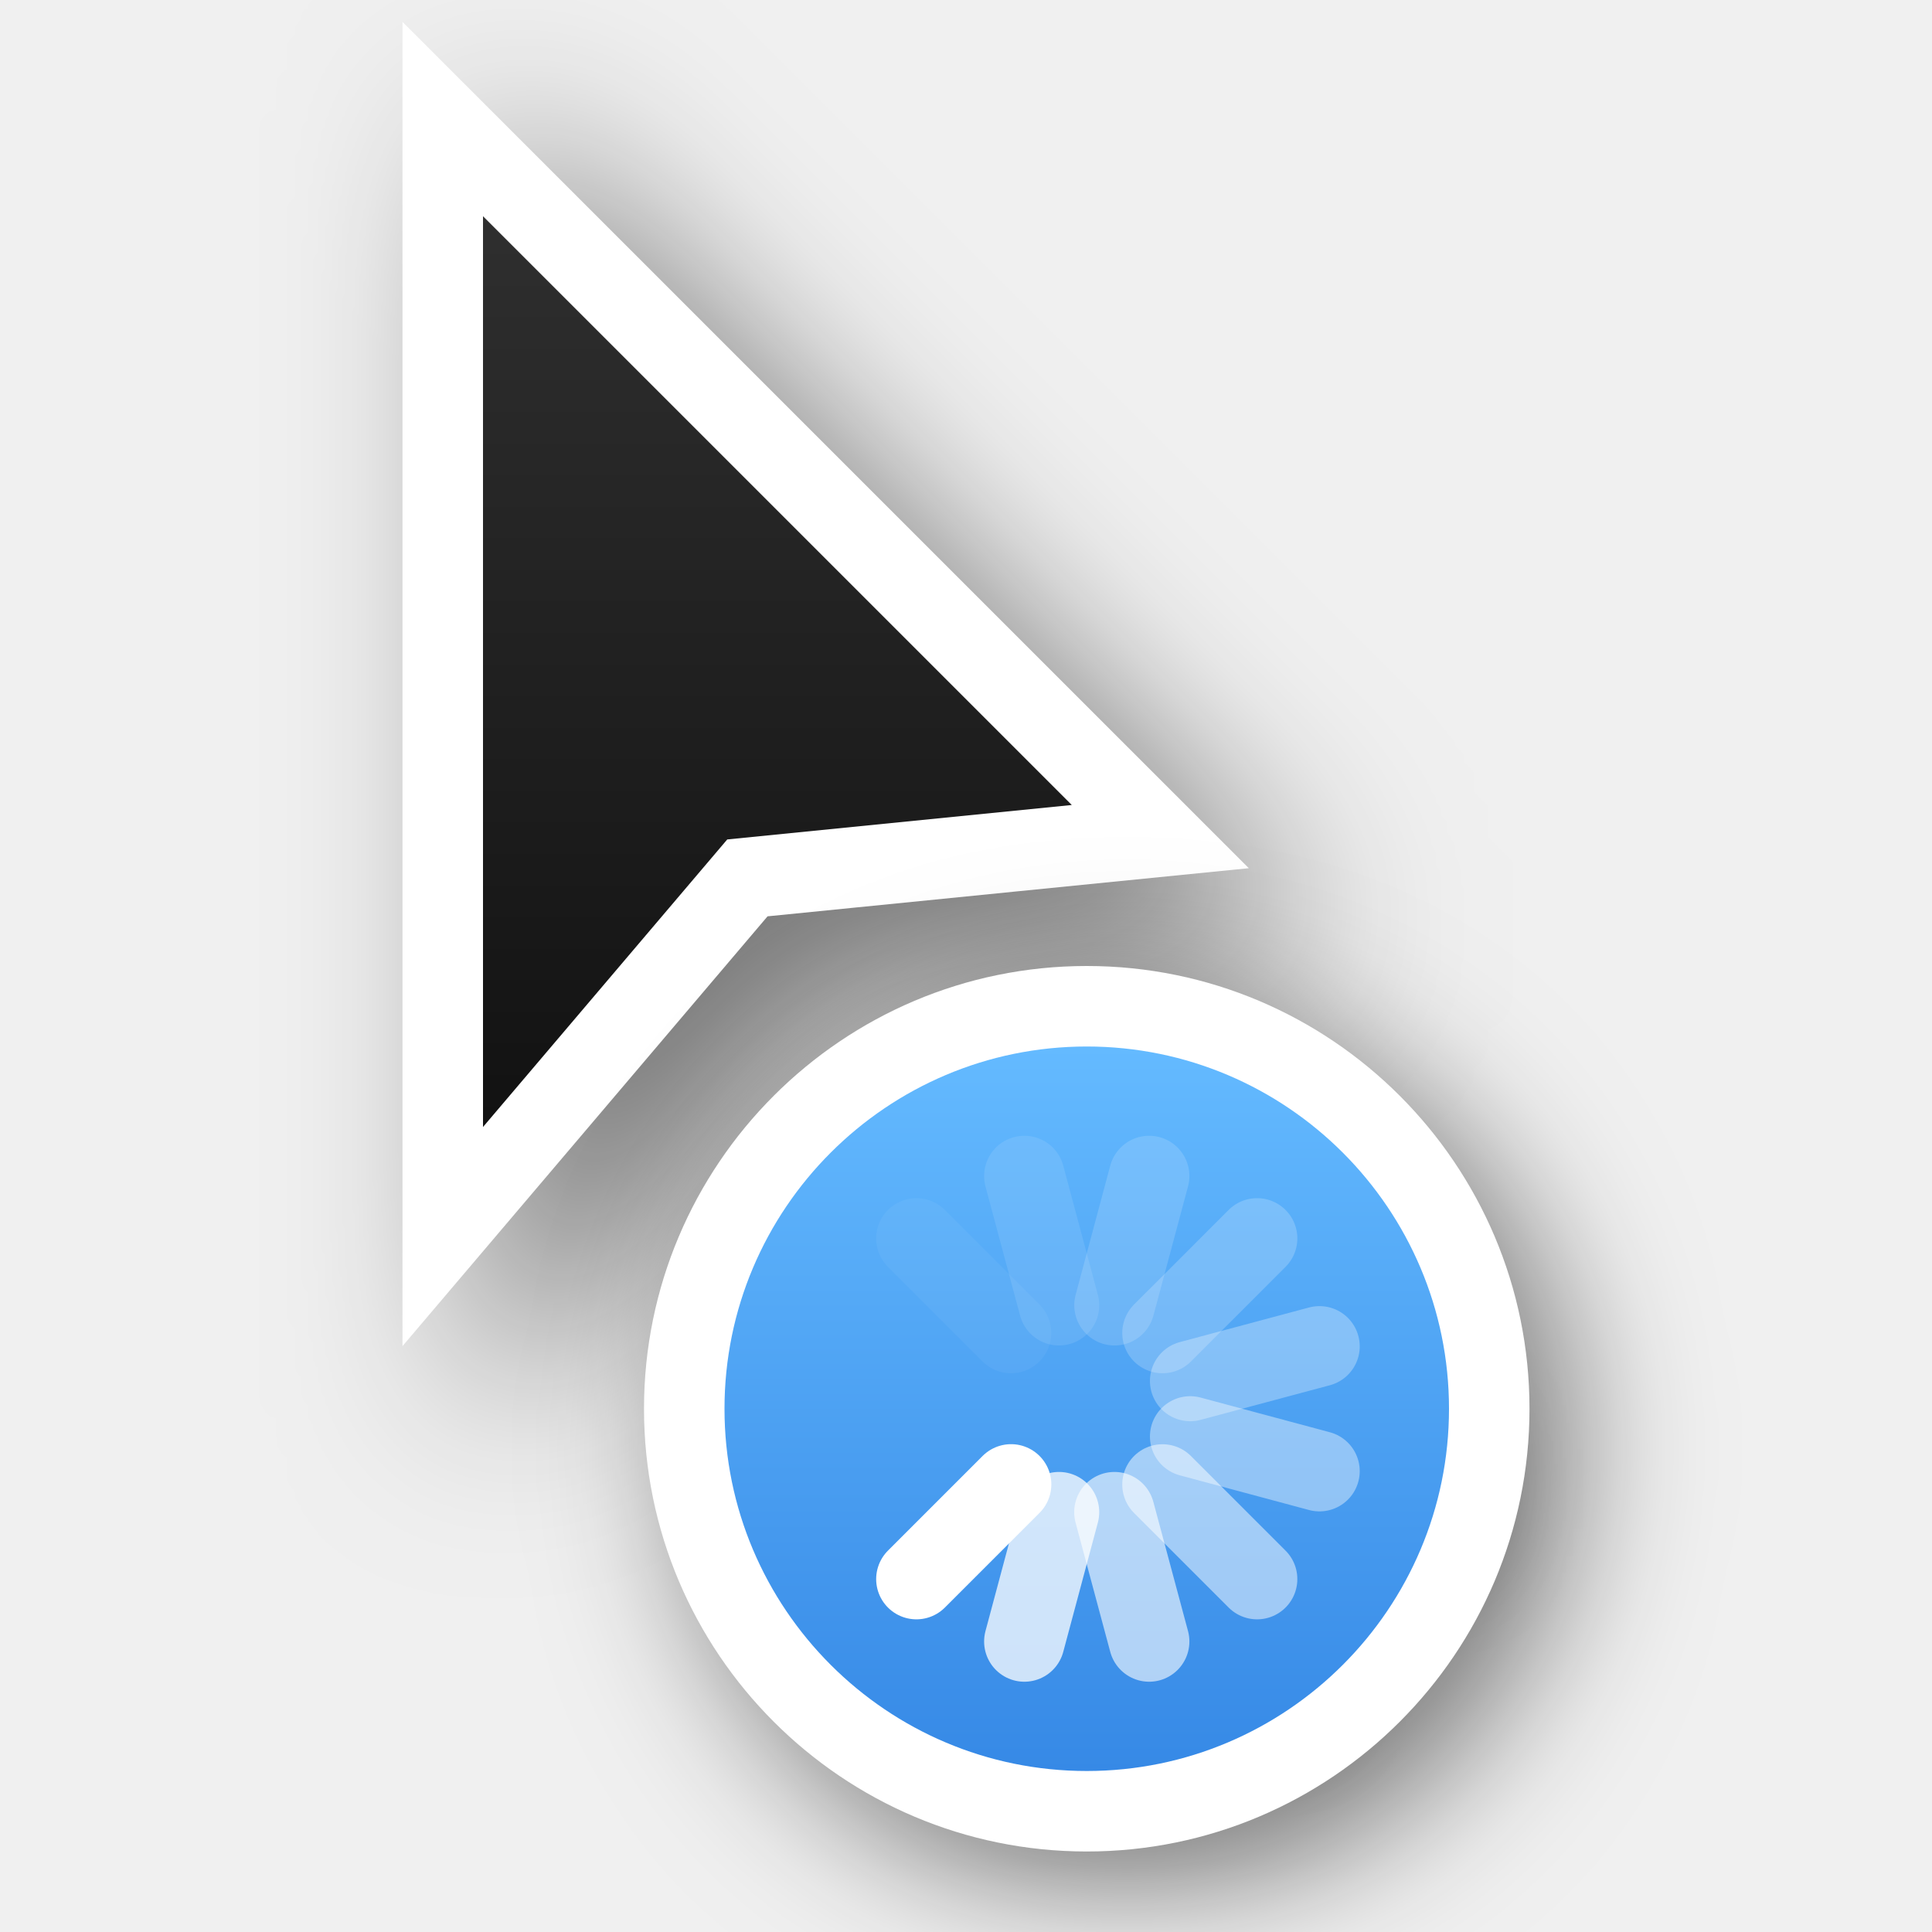
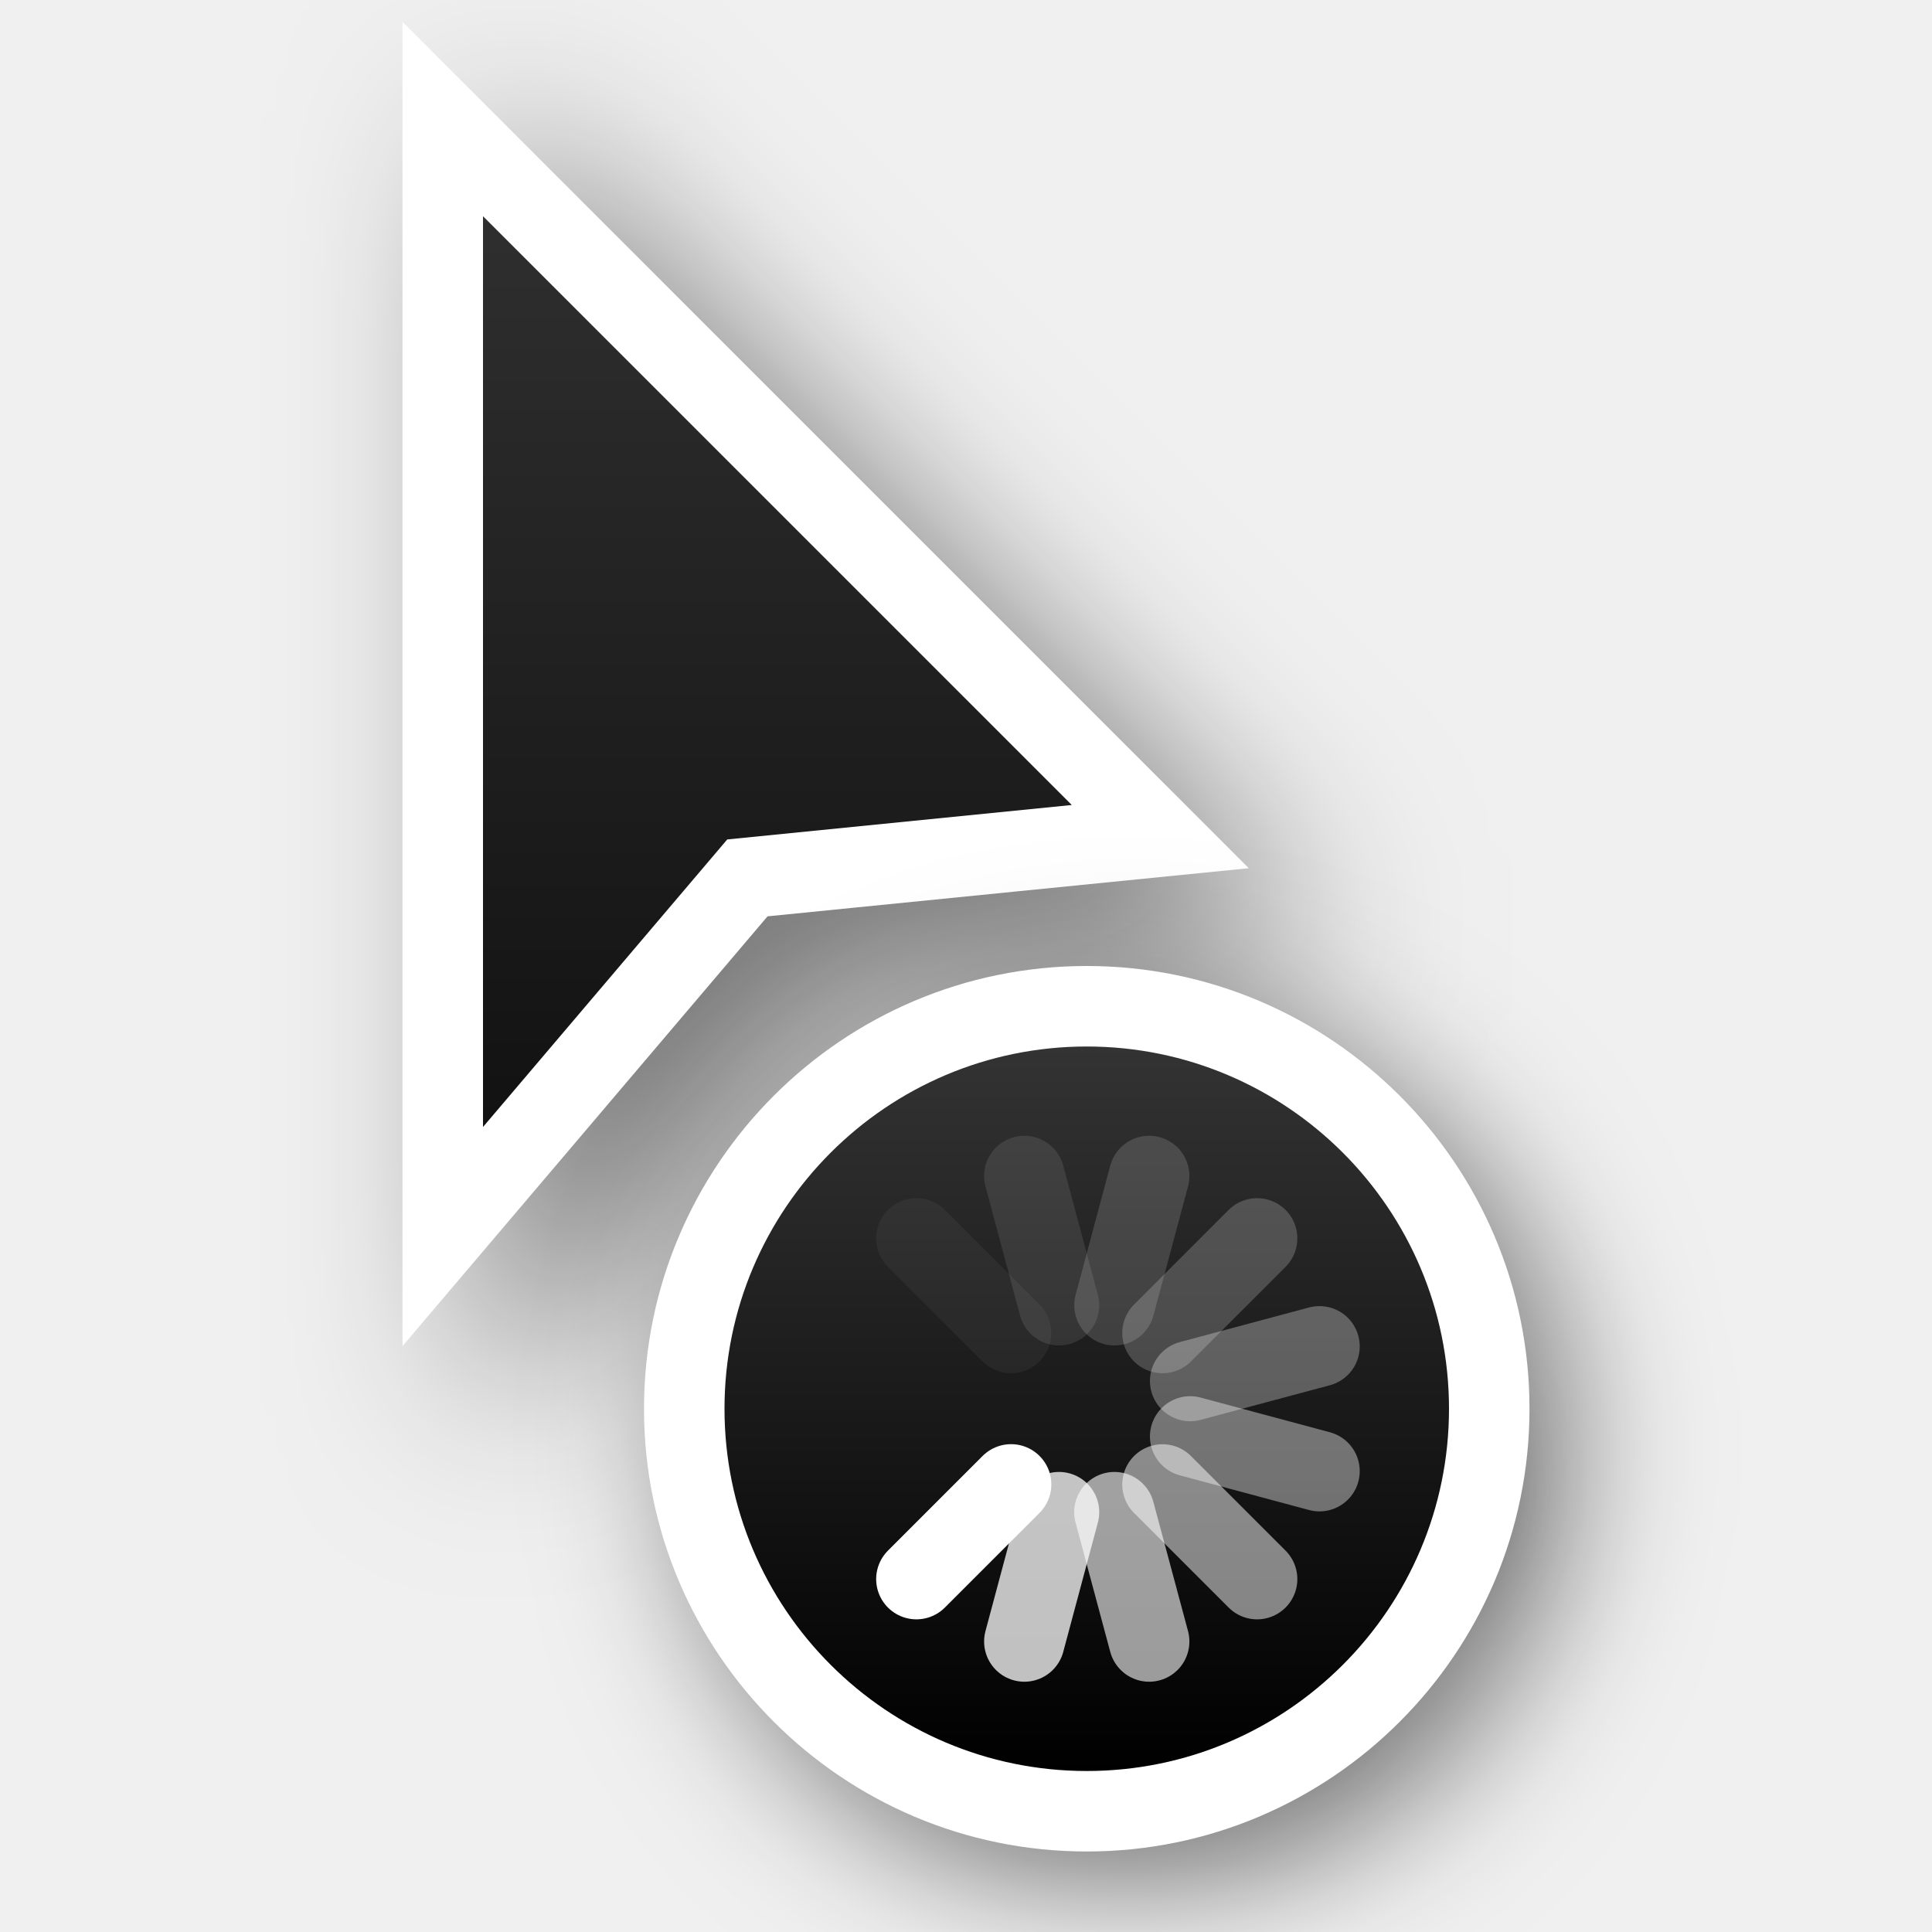
<svg xmlns="http://www.w3.org/2000/svg" xmlns:xlink="http://www.w3.org/1999/xlink" version="1.0" id="svg2" height="24" width="24">
  <defs id="defs4">
-     <linearGradient id="linearGradient2">
-       <stop id="stop1" offset="0" style="stop-color:#3689e6;stop-opacity:1;" />
-       <stop id="stop2" offset="1" style="stop-color:#64baff;stop-opacity:1;" />
-     </linearGradient>
    <filter height="1.672" y="-0.336" width="1.672" x="-0.336" id="filter66195-6" style="color-interpolation-filters:sRGB">
      <feGaussianBlur id="feGaussianBlur66197-6" stdDeviation="1.4" />
    </filter>
    <filter height="1.948" y="-0.461" width="2.202" x="-0.519" id="filter26625-1-0" style="color-interpolation-filters:sRGB">
      <feGaussianBlur id="feGaussianBlur26627-4-6" stdDeviation="1.166" />
    </filter>
    <linearGradient y2="2" x2="9" y1="22" x1="9" gradientTransform="translate(-1,-1)" gradientUnits="userSpaceOnUse" id="linearGradient66921" xlink:href="#linearGradient13193" />
    <linearGradient id="linearGradient13193">
      <stop id="stop13195" offset="0" style="stop-color:#000000;stop-opacity:1" />
      <stop id="stop13197" offset="1" style="stop-color:#333333;stop-opacity:1" />
    </linearGradient>
    <filter height="1.702" y="-0.351" width="1.702" x="-0.351" id="filter66512-2" style="color-interpolation-filters:sRGB">
      <feGaussianBlur id="feGaussianBlur66514-9" stdDeviation="1.1" />
    </filter>
-     <linearGradient y2="247.5" x2="314" y1="247.5" x1="305" gradientTransform="rotate(-90,46.5,280.5)" gradientUnits="userSpaceOnUse" id="linearGradient66923" xlink:href="#linearGradient2" />
+     <linearGradient y2="247.5" x2="314" y1="247.5" x1="305" gradientTransform="rotate(-90,46.5,280.5)" gradientUnits="userSpaceOnUse" id="linearGradient66923" xlink:href="#linearGradient13193" />
  </defs>
  <g style="display:none" id="layer2" transform="translate(-15,-160)">
    <rect y="160" x="15" height="24" width="24" id="left_ptr" style="color:#000000;display:block;overflow:visible;visibility:visible;opacity:0.3;fill:#000000;fill-opacity:1;fill-rule:nonzero;stroke:none;stroke-width:1;marker:none;enable-background:accumulate" />
    <rect style="color:#000000;display:block;overflow:visible;visibility:visible;opacity:0.3;fill:#000000;fill-opacity:1;fill-rule:nonzero;stroke:none;stroke-width:1;marker:none;enable-background:accumulate" id="hand1" width="24" height="24" x="50" y="160" />
    <rect y="160" x="190" height="24" width="24" id="hand2" style="color:#000000;display:block;overflow:visible;visibility:visible;opacity:0.3;fill:#000000;fill-opacity:1;fill-rule:nonzero;stroke:none;stroke-width:1;marker:none;enable-background:accumulate" />
    <rect y="160" x="85" height="24" width="24" id="grabbing" style="color:#000000;display:block;overflow:visible;visibility:visible;opacity:0.3;fill:#000000;fill-opacity:1;fill-rule:nonzero;stroke:none;stroke-width:1;marker:none;enable-background:accumulate" />
    <rect style="color:#000000;display:block;overflow:visible;visibility:visible;opacity:0.3;fill:#000000;fill-opacity:1;fill-rule:nonzero;stroke:none;stroke-width:1;marker:none;enable-background:accumulate" id="plus" width="24" height="24" x="120" y="160" />
    <rect y="160" x="155" height="24" width="24" id="right_ptr" style="color:#000000;display:block;overflow:visible;visibility:visible;opacity:0.3;fill:#000000;fill-opacity:1;fill-rule:nonzero;stroke:none;stroke-width:1;marker:none;enable-background:accumulate" />
    <rect style="color:#000000;display:block;overflow:visible;visibility:visible;opacity:0.3;fill:#000000;fill-opacity:1;fill-rule:nonzero;stroke:none;stroke-width:1;marker:none;enable-background:accumulate" id="pencil" width="24.062" height="24" x="224.938" y="160" />
    <rect y="160" x="260" height="24" width="24" id="xterm" style="color:#000000;display:block;overflow:visible;visibility:visible;opacity:0.3;fill:#000000;fill-opacity:1;fill-rule:nonzero;stroke:none;stroke-width:1;marker:none;enable-background:accumulate" />
    <rect style="color:#000000;display:block;overflow:visible;visibility:visible;opacity:0.3;fill:#000000;fill-opacity:1;fill-rule:nonzero;stroke:none;stroke-width:1;marker:none;enable-background:accumulate" id="left_ptr_watch_0001" width="24" height="24" x="14" y="364" />
    <rect style="color:#000000;display:block;overflow:visible;visibility:visible;opacity:0.3;fill:#000000;fill-opacity:1;fill-rule:nonzero;stroke:none;stroke-width:1;marker:none;enable-background:accumulate" id="watch_0001" width="24" height="24" x="14" y="337" />
    <rect y="195" x="85" height="24" width="24" id="bottom_side" style="color:#000000;display:block;overflow:visible;visibility:visible;opacity:0.3;fill:#000000;fill-opacity:1;fill-rule:nonzero;stroke:none;stroke-width:1;marker:none;enable-background:accumulate" />
    <rect style="color:#000000;display:block;overflow:visible;visibility:visible;opacity:0.3;fill:#000000;fill-opacity:1;fill-rule:nonzero;stroke:none;stroke-width:1;marker:none;enable-background:accumulate" id="top_side" width="24" height="24" x="120" y="195" />
    <rect y="195" x="155" height="24" width="24" id="right_side" style="color:#000000;display:block;overflow:visible;visibility:visible;opacity:0.3;fill:#000000;fill-opacity:1;fill-rule:nonzero;stroke:none;stroke-width:1;marker:none;enable-background:accumulate" />
    <rect style="color:#000000;display:block;overflow:visible;visibility:visible;opacity:0.3;fill:#000000;fill-opacity:1;fill-rule:nonzero;stroke:none;stroke-width:1;marker:none;enable-background:accumulate" id="left_side" width="24.062" height="24" x="189.938" y="195" />
    <rect y="195" x="225" height="24" width="24" id="bottom_left_corner" style="color:#000000;display:block;overflow:visible;visibility:visible;opacity:0.3;fill:#000000;fill-opacity:1;fill-rule:nonzero;stroke:none;stroke-width:1;marker:none;enable-background:accumulate" />
    <rect style="color:#000000;display:block;overflow:visible;visibility:visible;opacity:0.3;fill:#000000;fill-opacity:1;fill-rule:nonzero;stroke:none;stroke-width:1;marker:none;enable-background:accumulate" id="bottom_right_corner" width="24" height="24" x="260" y="195" />
    <rect y="195" x="295" height="24" width="24" id="top_left_corner" style="color:#000000;display:block;overflow:visible;visibility:visible;opacity:0.3;fill:#000000;fill-opacity:1;fill-rule:nonzero;stroke:none;stroke-width:1;marker:none;enable-background:accumulate" />
    <rect y="195" x="15" height="24" width="24" id="question_arrow" style="color:#000000;display:block;overflow:visible;visibility:visible;opacity:0.3;fill:#000000;fill-opacity:1;fill-rule:nonzero;stroke:none;stroke-width:1;marker:none;enable-background:accumulate" />
    <rect style="color:#000000;display:block;overflow:visible;visibility:visible;opacity:0.3;fill:#000000;fill-opacity:1;fill-rule:nonzero;stroke:none;stroke-width:1;marker:none;enable-background:accumulate" id="top_right_corner" width="24" height="24" x="330" y="195" />
    <rect y="160" x="330" height="24" width="24" id="X_cursor" style="color:#000000;display:block;overflow:visible;visibility:visible;opacity:0.3;fill:#000000;fill-opacity:1;fill-rule:nonzero;stroke:none;stroke-width:1;marker:none;enable-background:accumulate" />
    <rect y="230.061" x="50" height="24" width="24" id="lr_angle" style="color:#000000;display:block;overflow:visible;visibility:visible;opacity:0.3;fill:#000000;fill-opacity:1;fill-rule:nonzero;stroke:none;stroke-width:1;marker:none;enable-background:accumulate" />
    <rect style="color:#000000;display:block;overflow:visible;visibility:visible;opacity:0.3;fill:#000000;fill-opacity:1;fill-rule:nonzero;stroke:none;stroke-width:1;marker:none;enable-background:accumulate" id="ul_angle" width="24" height="24" x="85" y="230.061" />
    <rect y="230.061" x="120" height="24" width="24" id="ur_angle" style="color:#000000;display:block;overflow:visible;visibility:visible;opacity:0.3;fill:#000000;fill-opacity:1;fill-rule:nonzero;stroke:none;stroke-width:1;marker:none;enable-background:accumulate" />
    <rect style="color:#000000;display:block;overflow:visible;visibility:visible;opacity:0.3;fill:#000000;fill-opacity:1;fill-rule:nonzero;stroke:none;stroke-width:1;marker:none;enable-background:accumulate" id="top_tee" width="24" height="24" x="155" y="230.061" />
    <rect y="230.061" x="189.938" height="24" width="24.062" id="bottom_tee" style="color:#000000;display:block;overflow:visible;visibility:visible;opacity:0.3;fill:#000000;fill-opacity:1;fill-rule:nonzero;stroke:none;stroke-width:1;marker:none;enable-background:accumulate" />
    <rect style="color:#000000;display:block;overflow:visible;visibility:visible;opacity:0.3;fill:#000000;fill-opacity:1;fill-rule:nonzero;stroke:none;stroke-width:1;marker:none;enable-background:accumulate" id="left_tee" width="24" height="24" x="225" y="230.061" />
    <rect y="230.061" x="260" height="24" width="24" id="right_tee" style="color:#000000;display:block;overflow:visible;visibility:visible;opacity:0.3;fill:#000000;fill-opacity:1;fill-rule:nonzero;stroke:none;stroke-width:1;marker:none;enable-background:accumulate" />
    <rect style="color:#000000;display:block;overflow:visible;visibility:visible;opacity:0.3;fill:#000000;fill-opacity:1;fill-rule:nonzero;stroke:none;stroke-width:1;marker:none;enable-background:accumulate" id="copy" width="24" height="23.939" x="295" y="230.061" />
    <rect style="color:#000000;display:block;overflow:visible;visibility:visible;opacity:0.3;fill:#000000;fill-opacity:1;fill-rule:nonzero;stroke:none;stroke-width:1;marker:none;enable-background:accumulate" id="ll_angle" width="24" height="24" x="15" y="230.061" />
    <rect y="230.061" x="330" height="24" width="24" id="move" style="color:#000000;display:block;overflow:visible;visibility:visible;opacity:0.3;fill:#000000;fill-opacity:1;fill-rule:nonzero;stroke:none;stroke-width:1;marker:none;enable-background:accumulate" />
    <rect style="color:#000000;display:block;overflow:visible;visibility:visible;opacity:0.3;fill:#000000;fill-opacity:1;fill-rule:nonzero;stroke:none;stroke-width:1;marker:none;enable-background:accumulate" id="circle" width="24" height="24" x="50" y="265.033" />
    <rect y="265.033" x="15" height="24" width="24" id="link" style="color:#000000;display:block;overflow:visible;visibility:visible;opacity:0.3;fill:#000000;fill-opacity:1;fill-rule:nonzero;stroke:none;stroke-width:1;marker:none;enable-background:accumulate" />
    <rect y="265" x="85" height="24.033" width="24" id="crossed_circle" style="color:#000000;display:block;overflow:visible;visibility:visible;opacity:0.3;fill:#000000;fill-opacity:1;fill-rule:nonzero;stroke:none;stroke-width:1;marker:none;enable-background:accumulate" />
    <rect style="color:#000000;display:block;overflow:visible;visibility:visible;opacity:0.3;fill:#000000;fill-opacity:1;fill-rule:nonzero;stroke:none;stroke-width:1;marker:none;enable-background:accumulate" id="cross" width="24" height="24" x="120" y="265" />
    <rect y="265" x="155" height="24" width="24" id="crosshair" style="color:#000000;display:block;overflow:visible;visibility:visible;opacity:0.3;fill:#000000;fill-opacity:1;fill-rule:nonzero;stroke:none;stroke-width:1;marker:none;enable-background:accumulate" />
    <rect y="265.033" x="224" height="24" width="24" id="dnd-ask" style="color:#000000;display:block;overflow:visible;visibility:visible;opacity:0.3;fill:#000000;fill-opacity:1;fill-rule:nonzero;stroke:none;stroke-width:1;marker:none;enable-background:accumulate" />
    <rect style="color:#000000;display:block;overflow:visible;visibility:visible;opacity:0.3;fill:#000000;fill-opacity:1;fill-rule:nonzero;stroke:none;stroke-width:1;marker:none;enable-background:accumulate" id="dnd-none" width="24" height="24" x="189" y="265.033" />
    <rect style="color:#000000;display:block;overflow:visible;visibility:visible;opacity:0.3;fill:#000000;fill-opacity:1;fill-rule:nonzero;stroke:none;stroke-width:1;marker:none;enable-background:accumulate" id="dnd-copy" width="24" height="24.033" x="259" y="265" />
    <rect y="265" x="294" height="24" width="24" id="dnd-link" style="color:#000000;display:block;overflow:visible;visibility:visible;opacity:0.3;fill:#000000;fill-opacity:1;fill-rule:nonzero;stroke:none;stroke-width:1;marker:none;enable-background:accumulate" />
    <rect style="color:#000000;display:block;overflow:visible;visibility:visible;opacity:0.3;fill:#000000;fill-opacity:1;fill-rule:nonzero;stroke:none;stroke-width:1;marker:none;enable-background:accumulate" id="dnd-move" width="24" height="24" x="329" y="265" />
    <rect y="300" x="50" height="24" width="24" id="bd_double_arrow" style="color:#000000;display:block;overflow:visible;visibility:visible;opacity:0.3;fill:#000000;fill-opacity:1;fill-rule:nonzero;stroke:none;stroke-width:1;marker:none;enable-background:accumulate" />
    <rect style="color:#000000;display:block;overflow:visible;visibility:visible;opacity:0.3;fill:#000000;fill-opacity:1;fill-rule:nonzero;stroke:none;stroke-width:1;marker:none;enable-background:accumulate" id="fd_double_arrow" width="24" height="24" x="15" y="300" />
    <rect style="color:#000000;display:block;overflow:visible;visibility:visible;opacity:0.3;fill:#000000;fill-opacity:1;fill-rule:nonzero;stroke:none;stroke-width:1;marker:none;enable-background:accumulate" id="sb_v_double_arrow" width="24" height="24.033" x="85" y="299.967" />
    <rect y="299.967" x="120" height="24" width="24" id="sb_h_double_arrow" style="color:#000000;display:block;overflow:visible;visibility:visible;opacity:0.3;fill:#000000;fill-opacity:1;fill-rule:nonzero;stroke:none;stroke-width:1;marker:none;enable-background:accumulate" />
    <rect style="color:#000000;display:block;overflow:visible;visibility:visible;opacity:0.3;fill:#000000;fill-opacity:1;fill-rule:nonzero;stroke:none;stroke-width:1;marker:none;enable-background:accumulate" id="sb_right_arrow" width="24" height="24" x="155" y="299.967" />
    <rect style="color:#000000;display:block;overflow:visible;visibility:visible;opacity:0.3;fill:#000000;fill-opacity:1;fill-rule:nonzero;stroke:none;stroke-width:1;marker:none;enable-background:accumulate" id="sb_up_arrow" width="24" height="24" x="224" y="300" />
    <rect y="300" x="189" height="24" width="24" id="sb_left_arrow" style="color:#000000;display:block;overflow:visible;visibility:visible;opacity:0.3;fill:#000000;fill-opacity:1;fill-rule:nonzero;stroke:none;stroke-width:1;marker:none;enable-background:accumulate" />
    <rect y="299.967" x="259" height="24.033" width="24" id="sb_down_arrow" style="color:#000000;display:block;overflow:visible;visibility:visible;opacity:0.3;fill:#000000;fill-opacity:1;fill-rule:nonzero;stroke:none;stroke-width:1;marker:none;enable-background:accumulate" />
    <rect style="color:#000000;display:block;overflow:visible;visibility:visible;opacity:0.3;fill:#000000;fill-opacity:1;fill-rule:nonzero;stroke:none;stroke-width:1;marker:none;enable-background:accumulate" id="tcross" width="24" height="24.033" x="294" y="299.967" />
    <rect y="300" x="329" height="24" width="24" id="dotbox" style="color:#000000;display:block;overflow:visible;visibility:visible;opacity:0.3;fill:#000000;fill-opacity:1;fill-rule:nonzero;stroke:none;stroke-width:1;marker:none;enable-background:accumulate" />
    <rect y="337" x="42" height="24" width="24" id="watch_0002" style="color:#000000;display:block;overflow:visible;visibility:visible;opacity:0.3;fill:#000000;fill-opacity:1;fill-rule:nonzero;stroke:none;stroke-width:1;marker:none;enable-background:accumulate" />
    <rect y="337" x="70" height="24" width="24" id="watch_0003" style="color:#000000;display:block;overflow:visible;visibility:visible;opacity:0.3;fill:#000000;fill-opacity:1;fill-rule:nonzero;stroke:none;stroke-width:1;marker:none;enable-background:accumulate" />
    <rect style="color:#000000;display:block;overflow:visible;visibility:visible;opacity:0.3;fill:#000000;fill-opacity:1;fill-rule:nonzero;stroke:none;stroke-width:1;marker:none;enable-background:accumulate" id="watch_0004" width="24" height="24" x="98" y="337" />
    <rect y="337" x="126" height="24" width="24" id="watch_0005" style="color:#000000;display:block;overflow:visible;visibility:visible;opacity:0.3;fill:#000000;fill-opacity:1;fill-rule:nonzero;stroke:none;stroke-width:1;marker:none;enable-background:accumulate" />
    <rect style="color:#000000;display:block;overflow:visible;visibility:visible;opacity:0.3;fill:#000000;fill-opacity:1;fill-rule:nonzero;stroke:none;stroke-width:1;marker:none;enable-background:accumulate" id="watch_0006" width="24" height="24" x="154" y="337" />
    <rect style="color:#000000;display:block;overflow:visible;visibility:visible;opacity:0.3;fill:#000000;fill-opacity:1;fill-rule:nonzero;stroke:none;stroke-width:1;marker:none;enable-background:accumulate" id="watch_0007" width="24" height="24" x="182" y="337" />
    <rect y="337" x="210" height="24" width="24" id="watch_0008" style="color:#000000;display:block;overflow:visible;visibility:visible;opacity:0.3;fill:#000000;fill-opacity:1;fill-rule:nonzero;stroke:none;stroke-width:1;marker:none;enable-background:accumulate" />
    <rect y="364" x="42" height="24" width="24" id="left_ptr_watch_0002" style="color:#000000;display:block;overflow:visible;visibility:visible;opacity:0.3;fill:#000000;fill-opacity:1;fill-rule:nonzero;stroke:none;stroke-width:1;marker:none;enable-background:accumulate" />
    <rect style="color:#000000;display:block;overflow:visible;visibility:visible;opacity:0.3;fill:#000000;fill-opacity:1;fill-rule:nonzero;stroke:none;stroke-width:1;marker:none;enable-background:accumulate" id="left_ptr_watch_0003" width="24" height="24" x="70" y="364" />
    <rect style="color:#000000;display:block;overflow:visible;visibility:visible;opacity:0.3;fill:#000000;fill-opacity:1;fill-rule:nonzero;stroke:none;stroke-width:1;marker:none;enable-background:accumulate" id="left_ptr_watch_0004" width="24" height="24" x="98" y="364" />
    <rect y="364" x="126" height="24" width="24" id="left_ptr_watch_0005" style="color:#000000;display:block;overflow:visible;visibility:visible;opacity:0.3;fill:#000000;fill-opacity:1;fill-rule:nonzero;stroke:none;stroke-width:1;marker:none;enable-background:accumulate" />
    <rect style="color:#000000;display:block;overflow:visible;visibility:visible;opacity:0.3;fill:#000000;fill-opacity:1;fill-rule:nonzero;stroke:none;stroke-width:1;marker:none;enable-background:accumulate" id="left_ptr_watch_0006" width="24" height="24" x="154" y="364" />
    <rect y="364" x="182" height="24" width="24" id="left_ptr_watch_0007" style="color:#000000;display:block;overflow:visible;visibility:visible;opacity:0.3;fill:#000000;fill-opacity:1;fill-rule:nonzero;stroke:none;stroke-width:1;marker:none;enable-background:accumulate" />
    <rect y="364" x="210" height="24" width="24" id="left_ptr_watch_0008" style="color:#000000;display:block;overflow:visible;visibility:visible;opacity:0.3;fill:#000000;fill-opacity:1;fill-rule:nonzero;stroke:none;stroke-width:1;marker:none;enable-background:accumulate" />
    <rect y="337" x="238" height="24" width="24" id="watch_0009" style="color:#000000;display:block;overflow:visible;visibility:visible;opacity:0.3;fill:#000000;fill-opacity:1;fill-rule:nonzero;stroke:none;stroke-width:1;marker:none;enable-background:accumulate" />
    <rect style="color:#000000;display:block;overflow:visible;visibility:visible;opacity:0.3;fill:#000000;fill-opacity:1;fill-rule:nonzero;stroke:none;stroke-width:1;marker:none;enable-background:accumulate" id="watch_0010" width="24" height="24" x="266" y="337" />
    <rect style="color:#000000;display:block;overflow:visible;visibility:visible;opacity:0.3;fill:#000000;fill-opacity:1;fill-rule:nonzero;stroke:none;stroke-width:1;marker:none;enable-background:accumulate" id="watch_0011" width="24" height="24" x="294" y="337" />
    <rect y="337" x="322" height="24" width="24" id="watch_0012" style="color:#000000;display:block;overflow:visible;visibility:visible;opacity:0.3;fill:#000000;fill-opacity:1;fill-rule:nonzero;stroke:none;stroke-width:1;marker:none;enable-background:accumulate" />
    <rect style="color:#000000;display:block;overflow:visible;visibility:visible;opacity:0.3;fill:#000000;fill-opacity:1;fill-rule:nonzero;stroke:none;stroke-width:1;marker:none;enable-background:accumulate" id="watch_0013" width="24" height="24" x="350" y="337" />
    <rect y="337" x="378" height="24" width="24" id="watch_0014" style="color:#000000;display:block;overflow:visible;visibility:visible;opacity:0.3;fill:#000000;fill-opacity:1;fill-rule:nonzero;stroke:none;stroke-width:1;marker:none;enable-background:accumulate" />
    <rect y="337" x="406" height="24" width="24" id="watch_0015" style="color:#000000;display:block;overflow:visible;visibility:visible;opacity:0.3;fill:#000000;fill-opacity:1;fill-rule:nonzero;stroke:none;stroke-width:1;marker:none;enable-background:accumulate" />
    <rect style="color:#000000;display:block;overflow:visible;visibility:visible;opacity:0.3;fill:#000000;fill-opacity:1;fill-rule:nonzero;stroke:none;stroke-width:1;marker:none;enable-background:accumulate" id="watch_0016" width="24" height="24" x="434" y="337" />
  </g>
  <path transform="matrix(0.5,0,0,0.5,11.5,14.5)" style="color:#000000;display:inline;overflow:visible;visibility:visible;fill:#000000;fill-opacity:1;fill-rule:evenodd;stroke:none;stroke-width:2;marker:none;filter:url(#filter66195-6);enable-background:accumulate" id="path66604" d="M 7,3 7,7 l -4,3e-7 v 2 L 7,9 l -2e-7,4 h 2 L 9,9 l 4,3e-7 v -2 L 9,7 l -2e-7,-4 z" />
  <path style="opacity:0.5;fill:#000000;fill-opacity:1;fill-rule:evenodd;stroke:#000000;stroke-width:2;stroke-linecap:butt;stroke-linejoin:miter;stroke-miterlimit:4;stroke-dasharray:none;stroke-opacity:1;filter:url(#filter26625-1-0)" d="M 7,3.686 V 15 L 10.034,11.428 14.314,11 Z" id="path66606" />
  <path id="path66608" d="M 6,2.686 V 14 L 9.034,10.428 13.314,10 Z" style="fill:none;fill-opacity:1;fill-rule:evenodd;stroke:#ffffff;stroke-width:2;stroke-linecap:butt;stroke-linejoin:miter;stroke-miterlimit:4;stroke-dasharray:none;stroke-opacity:1" />
  <path style="fill:url(#linearGradient66921);fill-opacity:1;fill-rule:evenodd;stroke:none;stroke-width:2;stroke-linecap:butt;stroke-linejoin:miter;stroke-miterlimit:4;stroke-dasharray:none;stroke-opacity:1" d="M 6,2.686 V 14 L 9.034,10.428 13.314,10 Z" id="path66610" />
  <path d="m 16.111,13.611 c -3.035,0 -5.5,2.465 -5.5,5.5 0,3.035 2.465,5.5 5.5,5.5 3.035,0 5.5,-2.465 5.5,-5.5 0,-3.035 -2.465,-5.5 -5.5,-5.5 z" id="path66612" style="color:#000000;display:inline;overflow:visible;visibility:visible;opacity:0.5;fill:#000000;fill-opacity:1;fill-rule:nonzero;stroke:#000000;stroke-width:2.444;stroke-linecap:round;stroke-linejoin:round;stroke-miterlimit:4;stroke-dasharray:none;stroke-dashoffset:0;stroke-opacity:1;marker:none;filter:url(#filter66512-2);enable-background:accumulate" transform="matrix(0.8181818,0,0,0.8181818,0.818182,2.36364)" />
  <path style="color:#000000;display:inline;overflow:visible;visibility:visible;fill:#ffffff;fill-opacity:1;fill-rule:nonzero;stroke:none;stroke-width:1;stroke-linecap:round;stroke-linejoin:round;stroke-miterlimit:4;stroke-dasharray:none;stroke-dashoffset:0;stroke-opacity:1;marker:none;enable-background:accumulate" id="path66628" d="m 13.5,12 c -3.035,0 -5.5,2.465 -5.5,5.5 0,3.035 2.465,5.5 5.5,5.5 3.035,0 5.5,-2.465 5.5,-5.5 0,-3.035 -2.465,-5.5 -5.5,-5.5 z" />
  <path d="m 9,17.5 c 0,2.483 2.017,4.5 4.5,4.5 2.483,0 4.5,-2.017 4.5,-4.5 0,-2.483 -2.017,-4.5 -4.5,-4.5 -2.483,0 -4.5,2.017 -4.5,4.5 z" id="path66638" style="color:#000000;display:inline;overflow:visible;visibility:visible;fill:url(#linearGradient66923);fill-opacity:1;fill-rule:nonzero;stroke:none;stroke-width:1;stroke-linecap:round;stroke-linejoin:round;stroke-miterlimit:4;stroke-dasharray:none;stroke-dashoffset:0;stroke-opacity:1;marker:none;enable-background:accumulate" />
  <circle transform="rotate(90)" style="opacity:0.2;fill:none;fill-opacity:1;stroke:none;stroke-width:1;stroke-linecap:round;stroke-linejoin:miter;stroke-miterlimit:4;stroke-dasharray:none;stroke-dashoffset:0;stroke-opacity:1" id="circle25514" cx="17.5" cy="-13.5" r="4.5" />
  <circle r="4.5" cy="-21.92" cx="2.828" id="circle67208" style="opacity:0.2;fill:none;fill-opacity:1;stroke:none;stroke-width:1;stroke-linecap:round;stroke-linejoin:miter;stroke-miterlimit:4;stroke-dasharray:none;stroke-dashoffset:0;stroke-opacity:1" transform="rotate(135)" />
  <path style="opacity:0.2;fill:none;stroke:#ffffff;stroke-width:1px;stroke-linecap:round;stroke-linejoin:miter;stroke-opacity:1" id="path67212" d="m 14.441,16.559 1.175,-1.175" />
  <path style="fill:none;stroke:#ffffff;stroke-width:1px;stroke-linecap:round;stroke-linejoin:miter;stroke-opacity:1" id="path67214" d="m 11.384,19.616 1.176,-1.176" />
  <path style="opacity:0.15;fill:none;stroke:#ffffff;stroke-width:1px;stroke-linecap:round;stroke-linejoin:miter;stroke-opacity:1" id="path67220" d="m 13.845,16.214 0.43,-1.605" />
  <path style="opacity:0.75;fill:none;stroke:#ffffff;stroke-width:1px;stroke-linecap:round;stroke-linejoin:miter;stroke-opacity:1" id="path67222" d="m 12.725,20.391 0.43,-1.606" />
  <path style="opacity:0.1;fill:none;stroke:#ffffff;stroke-width:1px;stroke-linecap:round;stroke-linejoin:miter;stroke-opacity:1" id="path67228" d="M 13.155,16.214 12.725,14.609" />
  <path style="opacity:0.6;fill:none;stroke:#ffffff;stroke-width:1px;stroke-linecap:round;stroke-linejoin:miter;stroke-opacity:1" id="path67230" d="M 14.275,20.391 13.844,18.785" />
  <path style="opacity:0.05;fill:none;stroke:#ffffff;stroke-width:1px;stroke-linecap:round;stroke-linejoin:miter;stroke-opacity:1" id="path67236" d="M 12.559,16.559 11.384,15.384" />
  <path style="opacity:0.5;fill:none;stroke:#ffffff;stroke-width:1px;stroke-linecap:round;stroke-linejoin:miter;stroke-opacity:1" id="path67238" d="M 15.616,19.616 14.441,18.441" />
  <path style="opacity:0.4;fill:none;stroke:#ffffff;stroke-width:1px;stroke-linecap:round;stroke-linejoin:miter;stroke-opacity:1" id="path67244" d="M 16.391,18.275 14.785,17.844" />
  <path style="opacity:0.3;fill:none;stroke:#ffffff;stroke-width:1px;stroke-linecap:round;stroke-linejoin:miter;stroke-opacity:1" id="path67248" d="m 16.391,16.725 -1.606,0.43" />
</svg>
